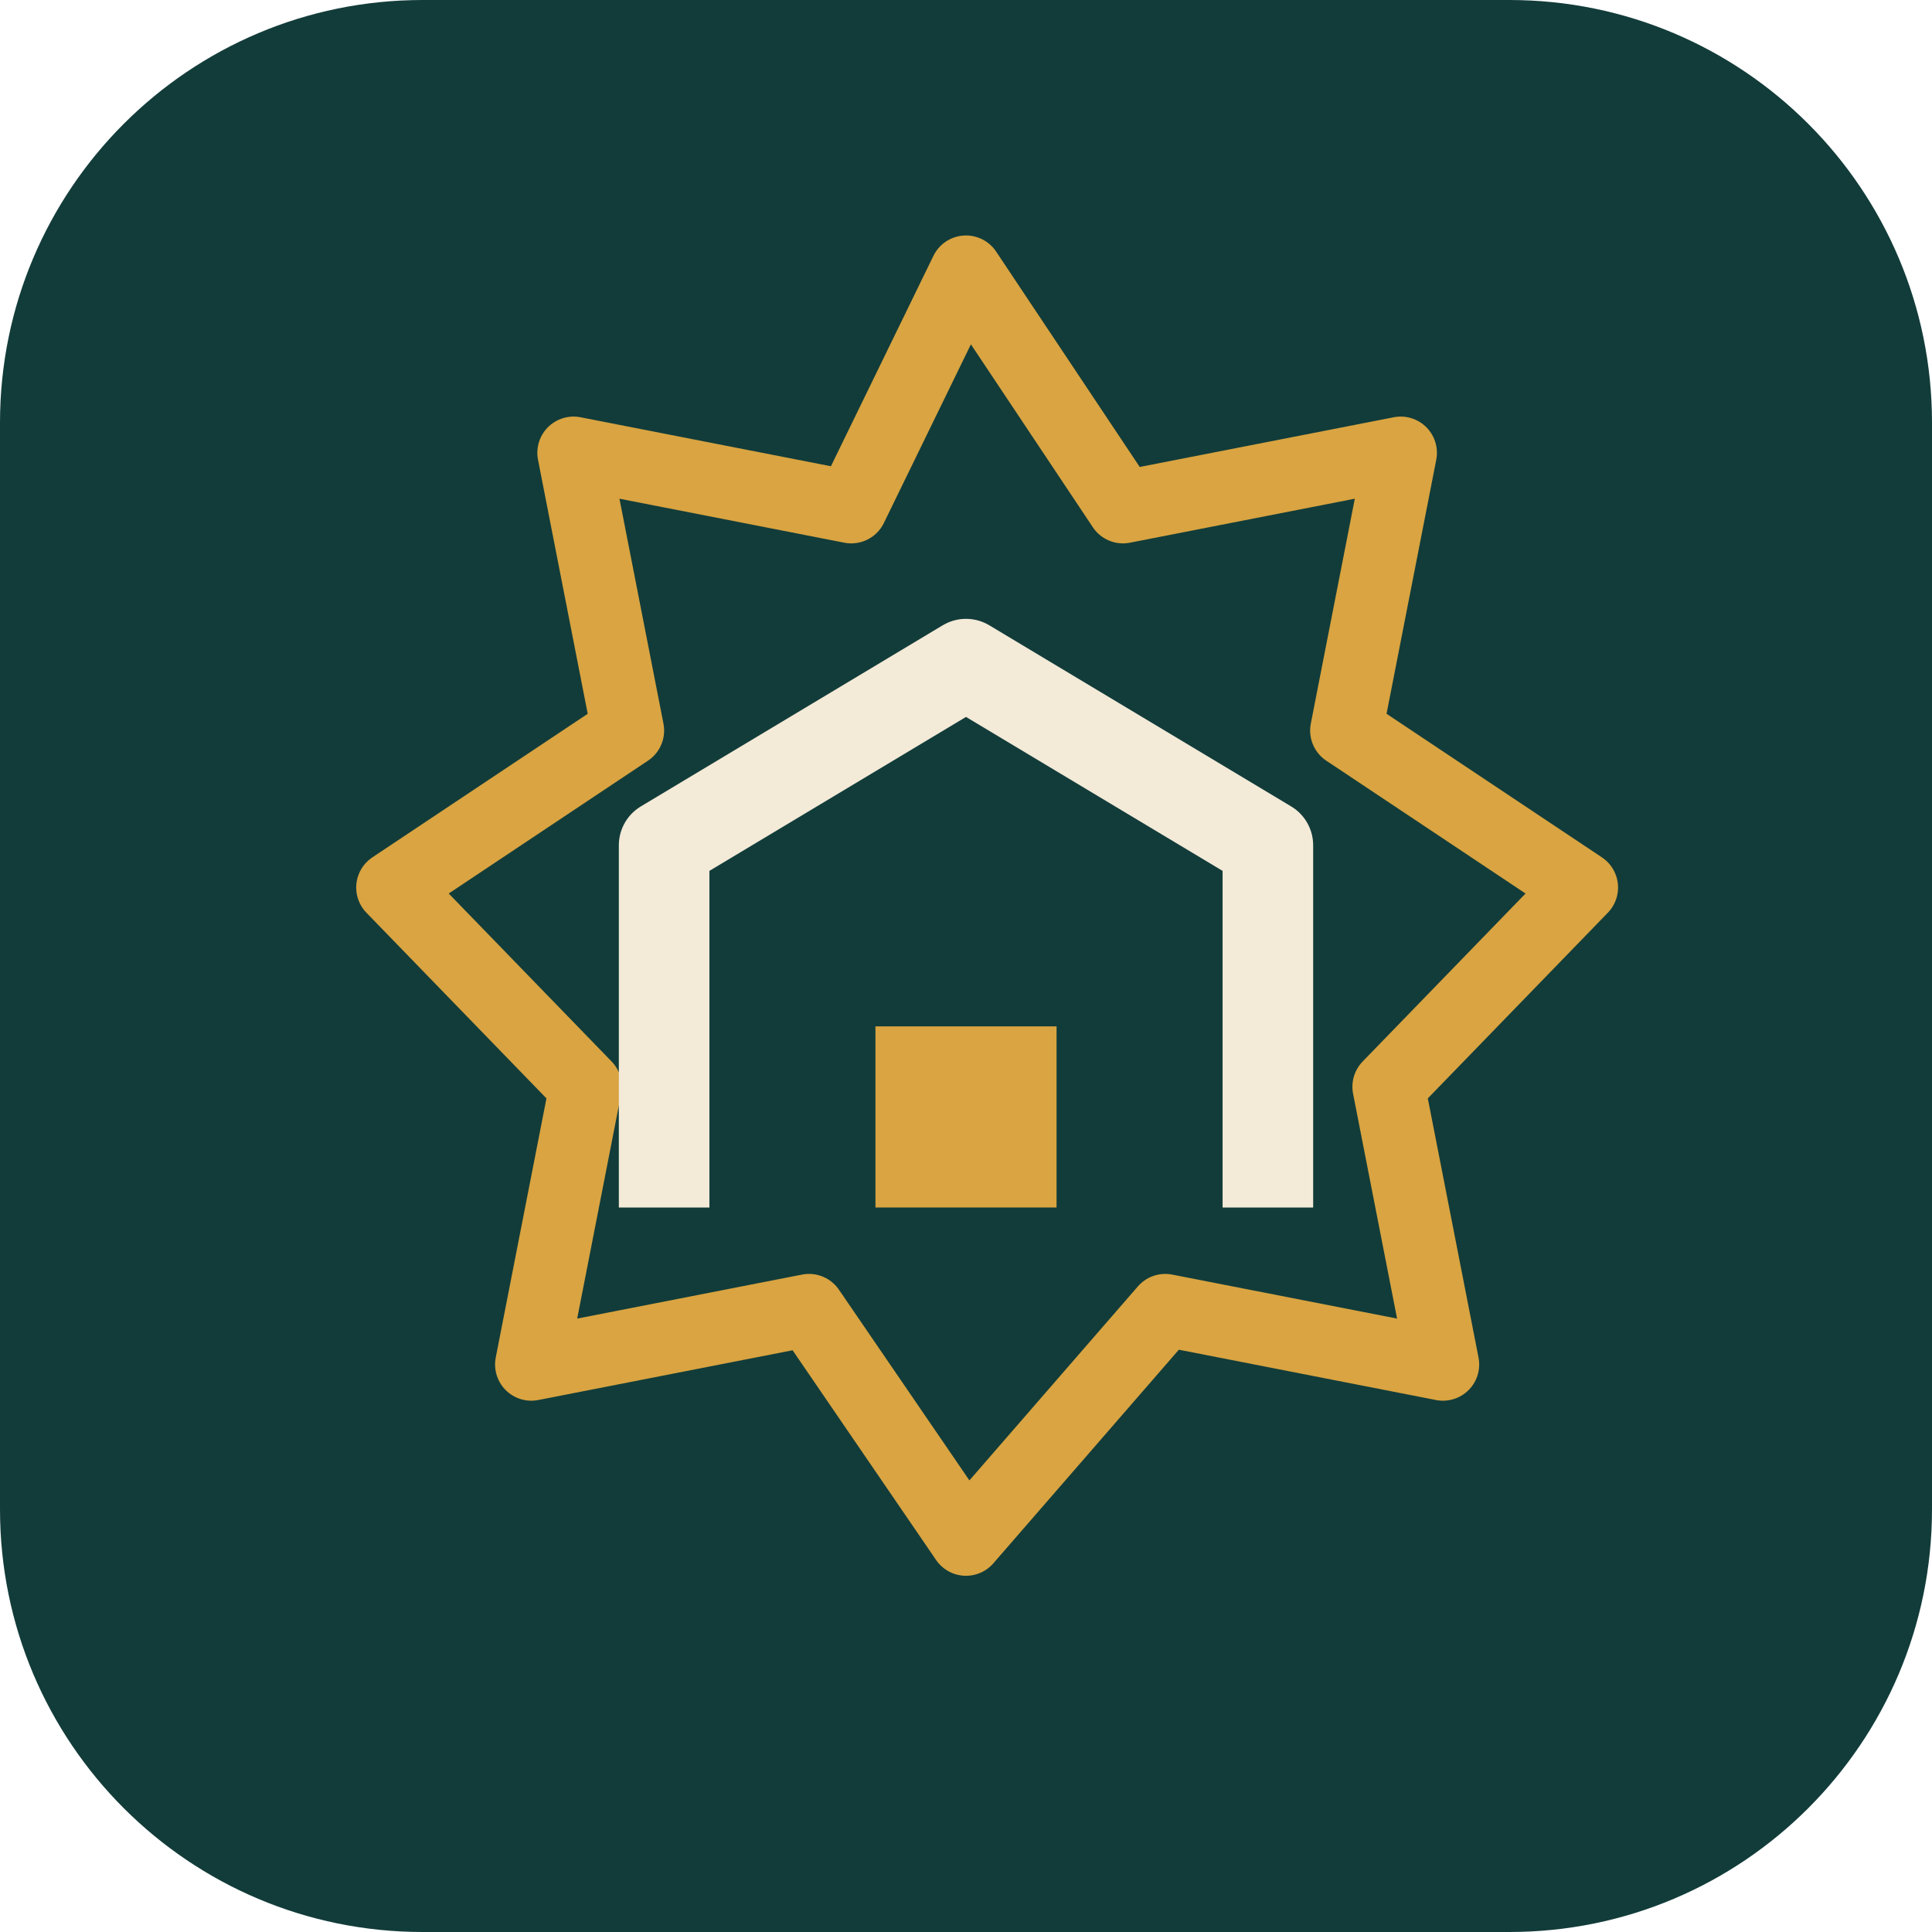
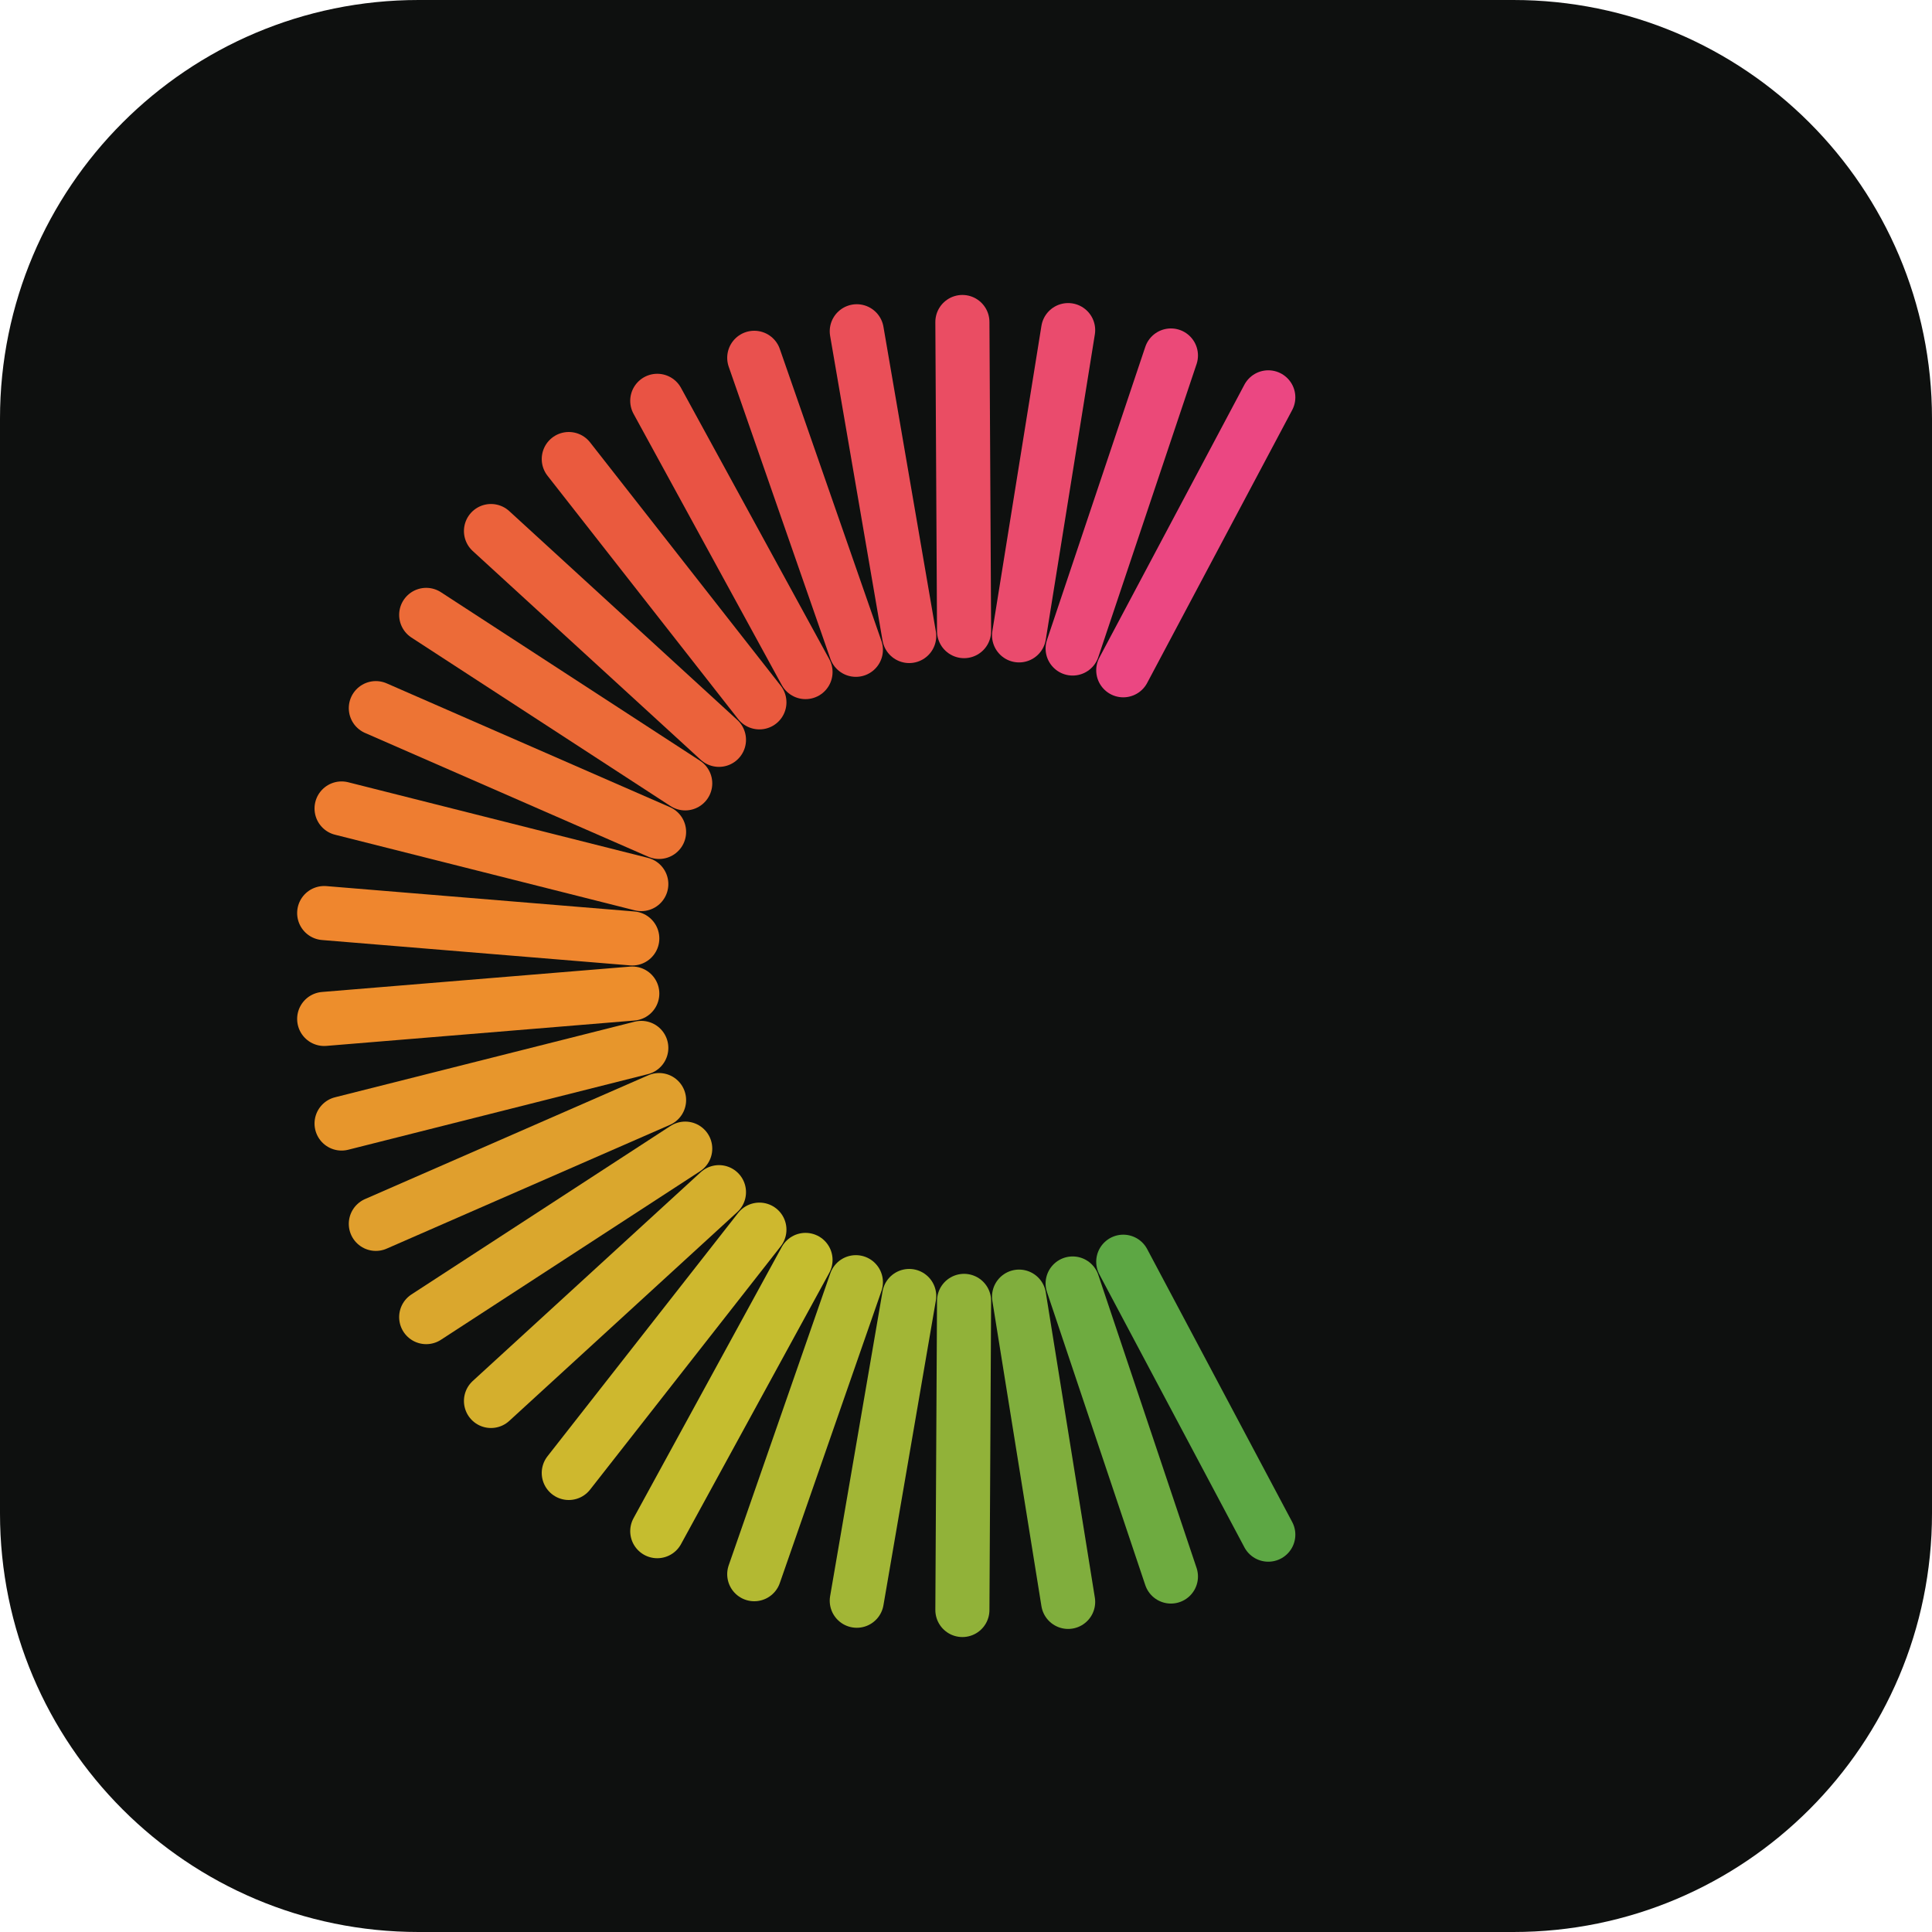
- <svg xmlns="http://www.w3.org/2000/svg" viewBox="0 0 64 64">
-   <rect width="64" height="64" rx="14" fill="#123c3a" />
-   <path d="M32 9l5.2 7.8 9.2-1.8-1.8 9.2L52.4 29.4 46 36l1.8 9.2-9.2-1.8L32 51l-5.2-7.6-9.2 1.8L19.4 36 13 29.4l7.8-5.2-1.8-9.2 9.2 1.8z" fill="none" stroke="#d9a441" stroke-width="2.4" stroke-linejoin="round" />
-   <path d="M22 40V28l10-6 10 6v12" fill="none" stroke="#f3ead8" stroke-width="3" stroke-linejoin="round" />
-   <path d="M29 40v-6h6v6" fill="#d9a441" />
+ <svg xmlns="http://www.w3.org/2000/svg" viewBox="0 0 120 120">
+   <rect width="120" height="120" rx="26" fill="#0e100f" />
+   <g transform="translate(60 60) scale(.8) translate(-60 -60)">
+     <line x1="72.21" y1="37.04" x2="83.47" y2="15.85" stroke="#eb4782" stroke-width="4.2" stroke-linecap="round" />
+     <line x1="68.28" y1="35.35" x2="75.91" y2="12.60" stroke="#eb4978" stroke-width="4.2" stroke-linecap="round" />
+     <line x1="64.12" y1="34.33" x2="67.93" y2="10.63" stroke="#ea4b6d" stroke-width="4.2" stroke-linecap="round" />
+     <line x1="59.85" y1="34.00" x2="59.72" y2="10.00" stroke="#ea4d63" stroke-width="4.2" stroke-linecap="round" />
+     <line x1="55.59" y1="34.38" x2="51.52" y2="10.72" stroke="#ea4f58" stroke-width="4.2" stroke-linecap="round" />
+     <line x1="51.45" y1="35.45" x2="43.56" y2="12.78" stroke="#e9514e" stroke-width="4.2" stroke-linecap="round" />
+     <line x1="47.54" y1="37.18" x2="36.03" y2="16.12" stroke="#e95344" stroke-width="4.2" stroke-linecap="round" />
+     <line x1="43.96" y1="39.53" x2="29.16" y2="20.64" stroke="#ea5a3e" stroke-width="4.2" stroke-linecap="round" />
+     <line x1="40.82" y1="42.44" x2="23.12" y2="26.23" stroke="#eb623b" stroke-width="4.2" stroke-linecap="round" />
+     <line x1="38.20" y1="45.82" x2="18.09" y2="32.74" stroke="#ec6b38" stroke-width="4.2" stroke-linecap="round" />
+     <line x1="36.17" y1="49.59" x2="14.18" y2="39.98" stroke="#ed7434" stroke-width="4.2" stroke-linecap="round" />
+     <line x1="34.79" y1="53.64" x2="11.52" y2="47.77" stroke="#ee7d31" stroke-width="4.2" stroke-linecap="round" />
+     <line x1="34.09" y1="57.86" x2="10.17" y2="55.89" stroke="#ef862e" stroke-width="4.2" stroke-linecap="round" />
+     <line x1="34.09" y1="62.14" x2="10.17" y2="64.11" stroke="#ed8e2c" stroke-width="4.2" stroke-linecap="round" />
+     <line x1="34.79" y1="66.36" x2="11.52" y2="72.23" stroke="#e7962c" stroke-width="4.2" stroke-linecap="round" />
+     <line x1="36.17" y1="70.41" x2="14.18" y2="80.02" stroke="#e09f2d" stroke-width="4.2" stroke-linecap="round" />
+     <line x1="38.20" y1="74.18" x2="18.09" y2="87.26" stroke="#daa72d" stroke-width="4.2" stroke-linecap="round" />
+     <line x1="40.82" y1="77.56" x2="23.12" y2="93.77" stroke="#d4af2d" stroke-width="4.2" stroke-linecap="round" />
+     <line x1="43.96" y1="80.47" x2="29.16" y2="99.36" stroke="#ceb82e" stroke-width="4.2" stroke-linecap="round" />
+     <line x1="47.54" y1="82.82" x2="36.03" y2="103.88" stroke="#c5bd2f" stroke-width="4.2" stroke-linecap="round" />
+     <line x1="51.45" y1="84.55" x2="43.56" y2="107.22" stroke="#b3b932" stroke-width="4.2" stroke-linecap="round" />
+     <line x1="55.59" y1="85.62" x2="51.52" y2="109.28" stroke="#a2b636" stroke-width="4.2" stroke-linecap="round" />
+     <line x1="59.85" y1="86.00" x2="59.72" y2="110.00" stroke="#91b239" stroke-width="4.2" stroke-linecap="round" />
+     <line x1="64.12" y1="85.67" x2="67.93" y2="109.37" stroke="#80ae3d" stroke-width="4.2" stroke-linecap="round" />
+     <line x1="68.28" y1="84.65" x2="75.91" y2="107.40" stroke="#6eab40" stroke-width="4.2" stroke-linecap="round" />
+     <line x1="72.21" y1="82.96" x2="83.47" y2="104.15" stroke="#5da744" stroke-width="4.2" stroke-linecap="round" />
+   </g>
</svg>
